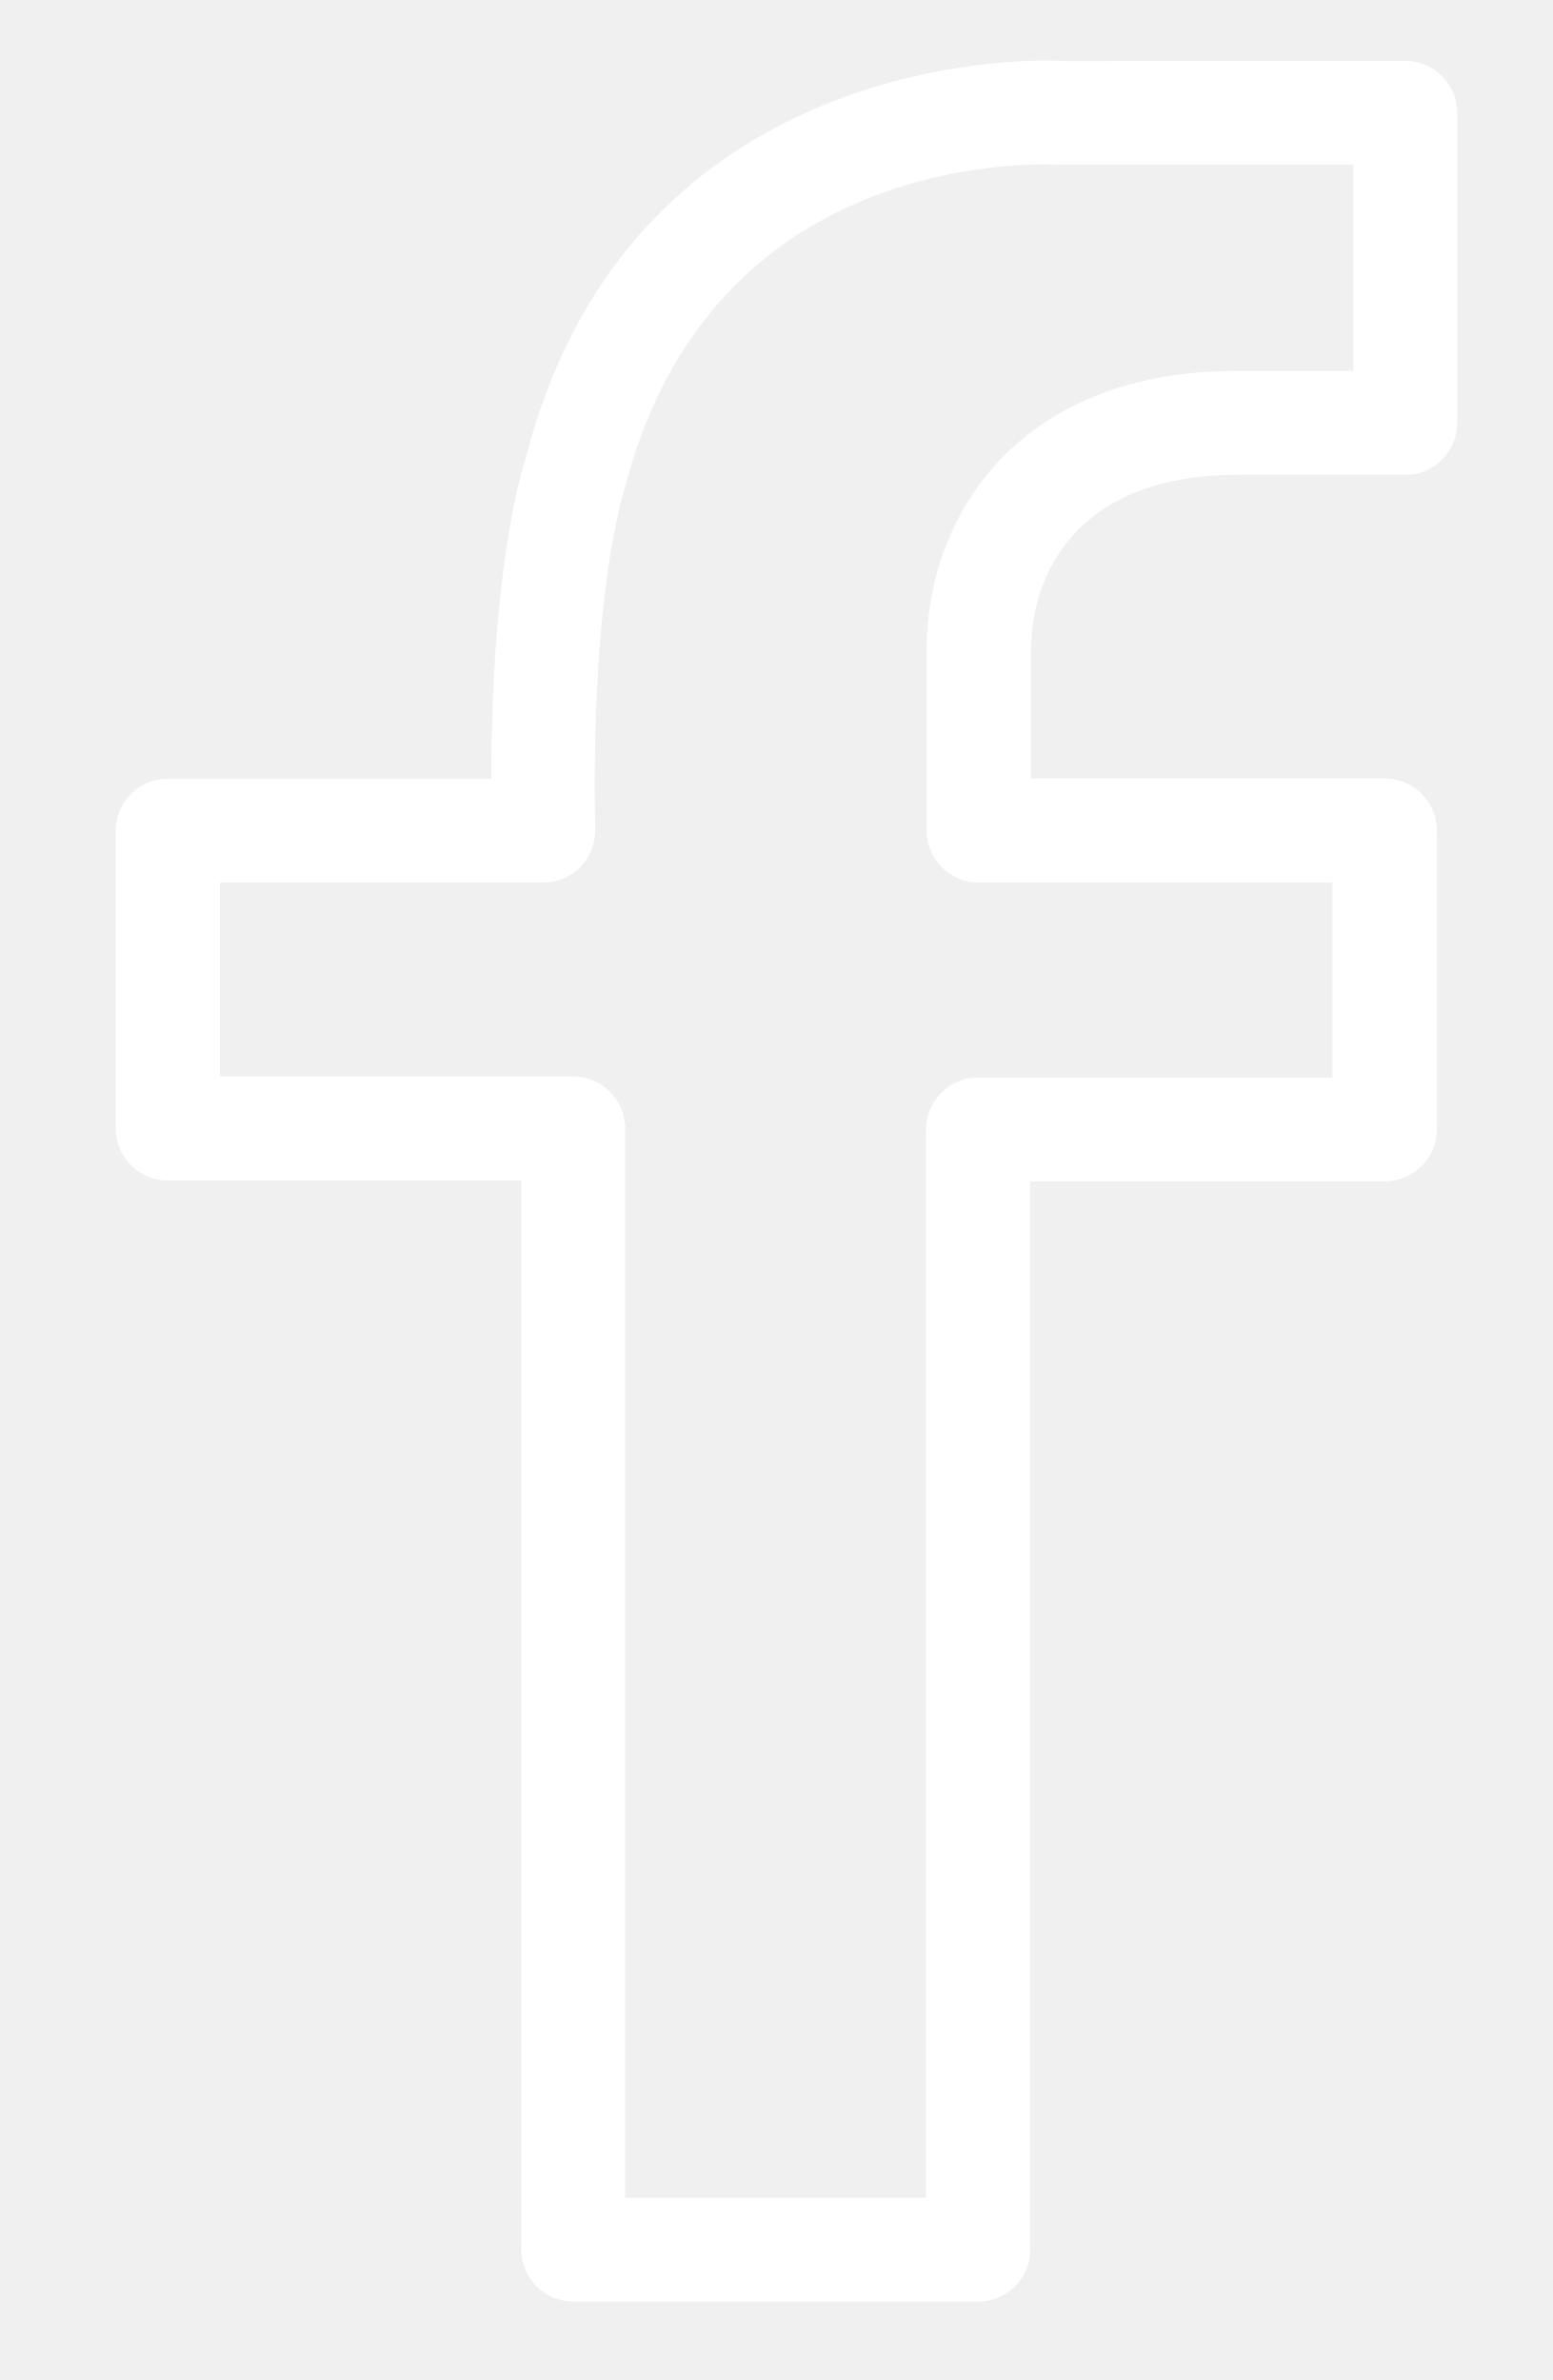
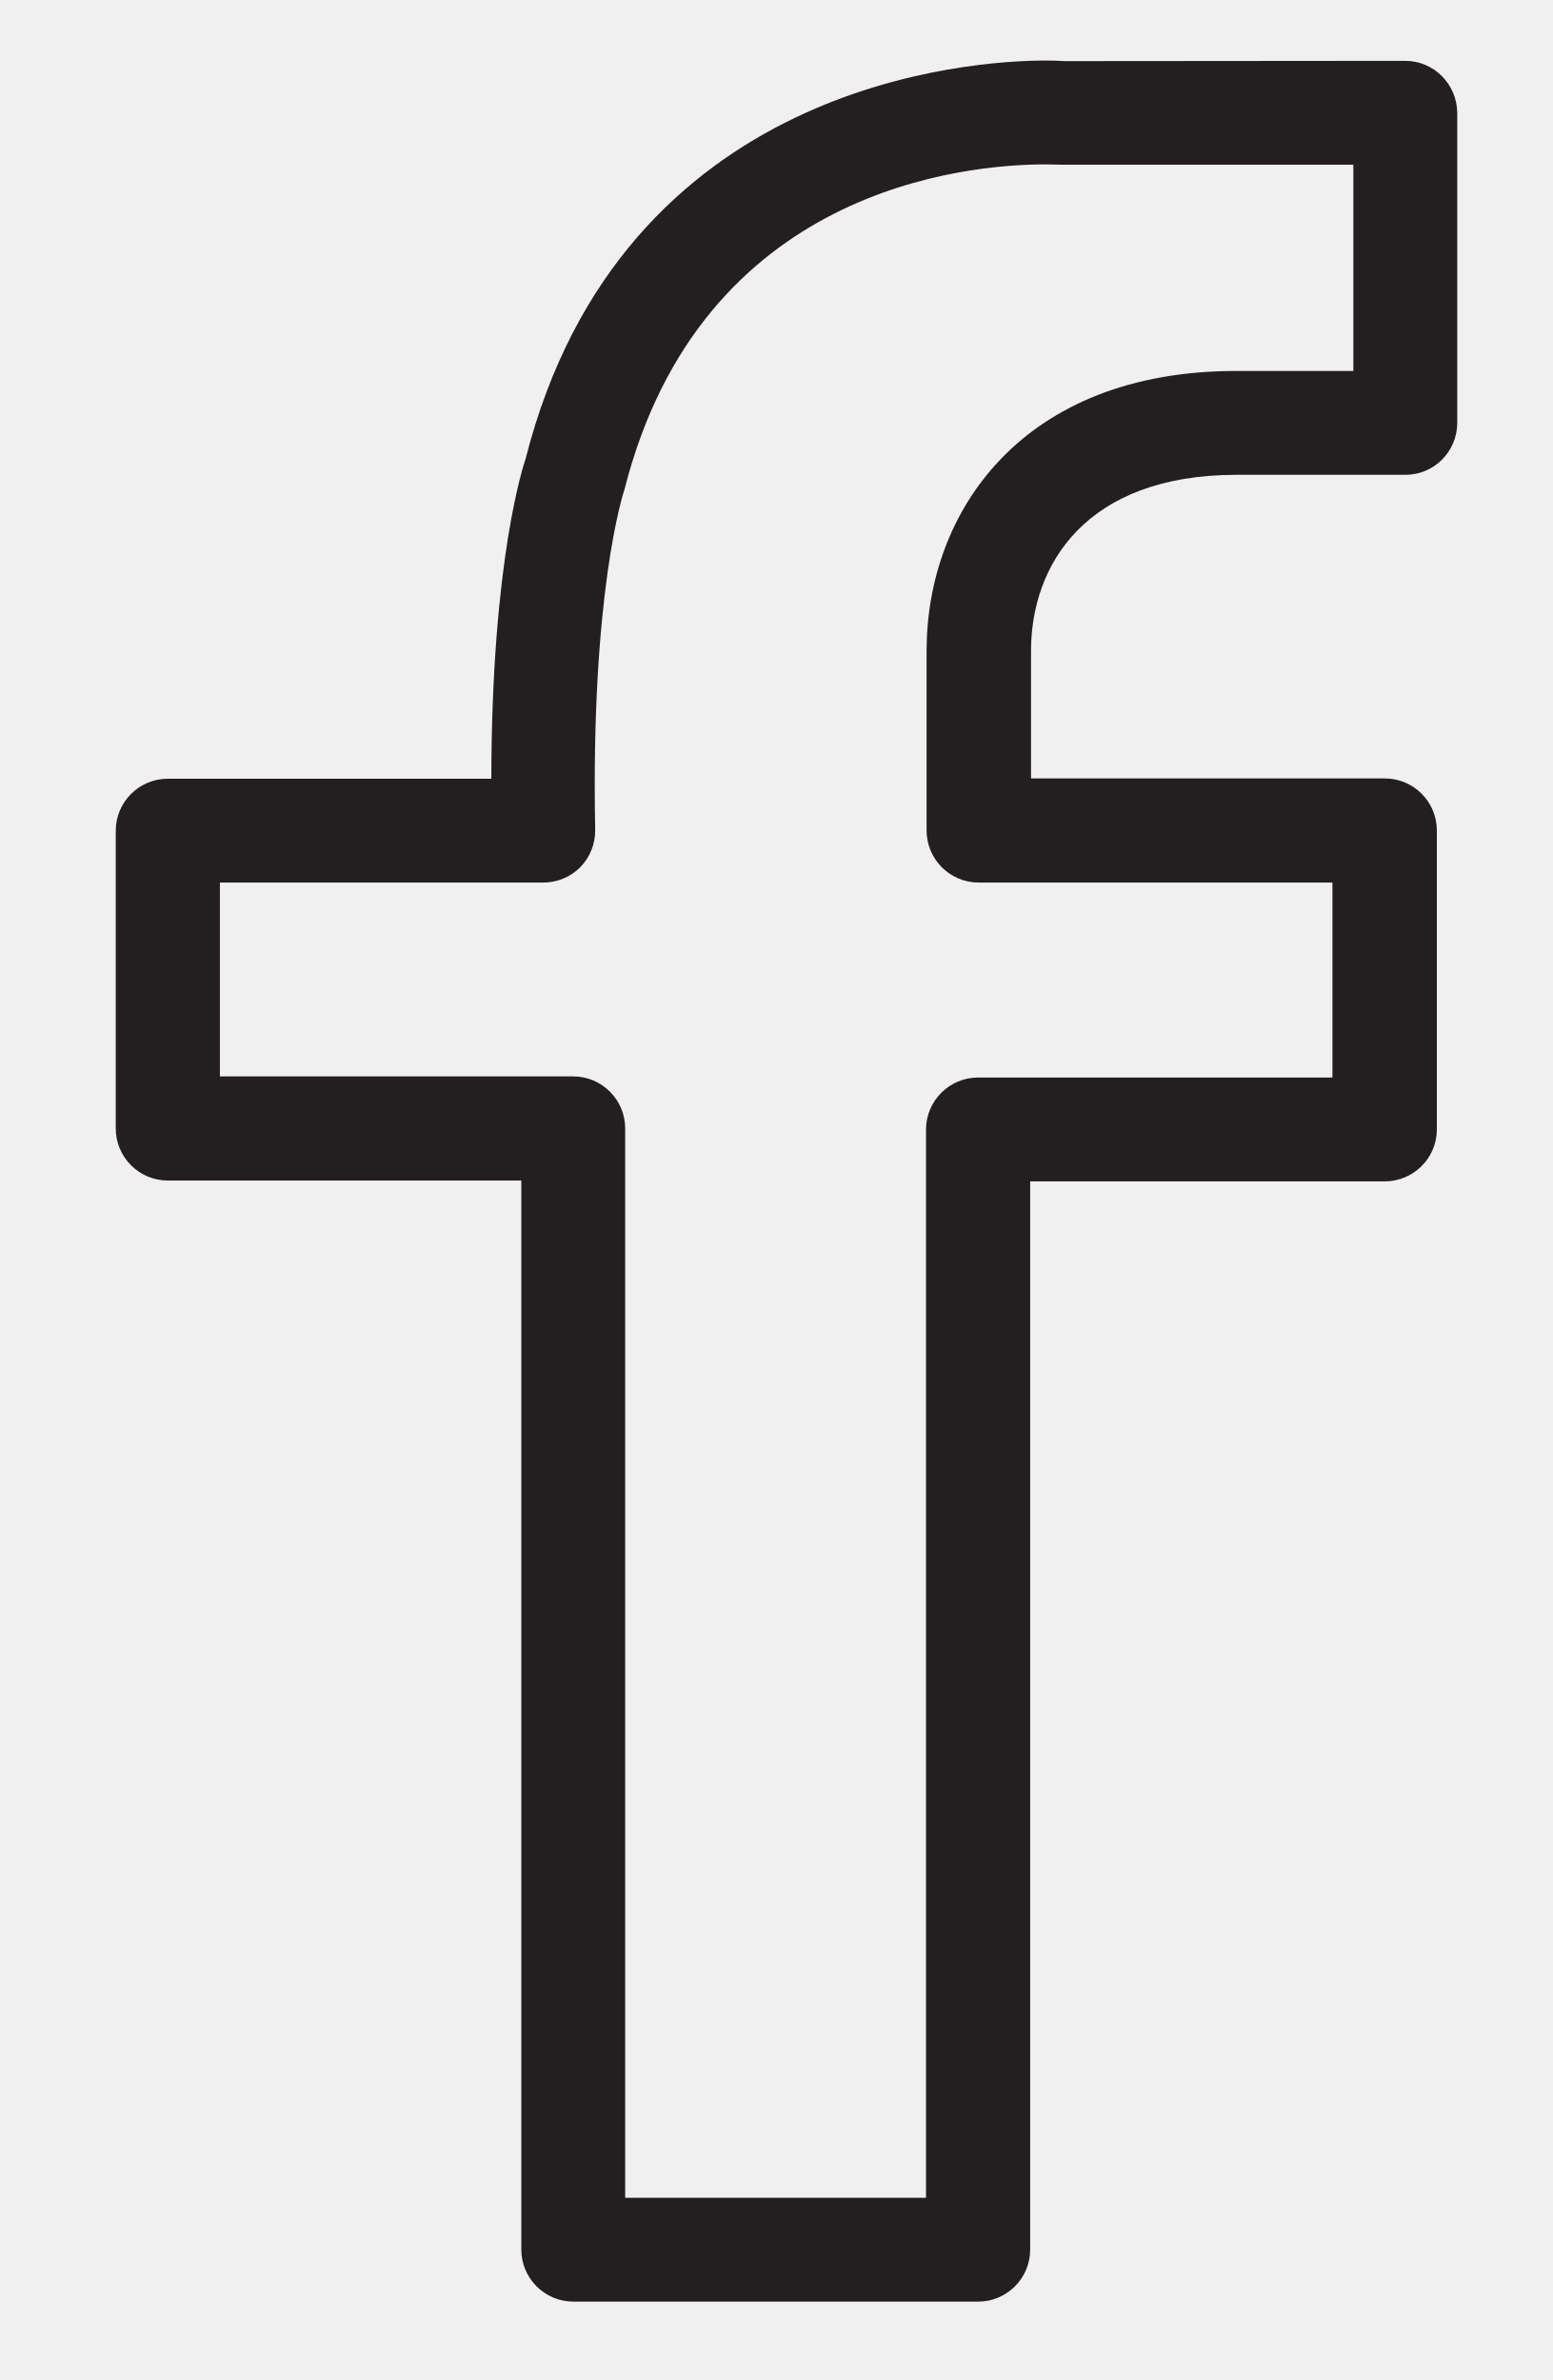
<svg xmlns="http://www.w3.org/2000/svg" version="1.1" id="Capa_1" x="0px" y="0px" viewBox="0 0 548.4 841.1" style="enable-background:new 0 0 548.4 841.1;" xml:space="preserve">
  <style type="text/css">
- 	.st0{fill:#FFFFFF;}
+ 	.st0{fill:#231F20;}
</style>
  <g>
    <g id="facebook">
      <g>
        <path class="st0" d="M496.5,21.5l-120.4,0.1c0,0-2.4-0.2-6.8-0.2c-24.7,0-149.6,6.9-183.6,140.8c-0.5,1.5-12,35-12.1,113H59.3     c-10.1,0-18.4,8.2-18.4,18.4v105.2c0,10.1,8.2,18.4,18.4,18.4h124.9V795c0,10.1,8.2,18.4,18.4,18.4h143     c10.1,0,18.4-8.2,18.4-18.4V417.5h125.3c10.1,0,18.4-8.2,18.4-18.4V293.5c0-10.1-8.2-18.4-18.4-18.4h-125V230     c0-30.1,19.1-62.2,72.7-62.2h59.6c10.1,0,18.3-8.2,18.3-18.4V39.9C514.8,29.7,506.6,21.5,496.5,21.5z M478.1,131.1h-41.3     c-75.6,0-109.4,49.7-109.4,98.9v63.5c0,10.1,8.2,18.4,18.4,18.4h125v68.9H345.6c-10.1,0-18.4,8.2-18.4,18.4v377.5H220.9V398.8     c0-10.1-8.2-18.4-18.4-18.4H77.7v-68.5H192c4.9,0,9.7-2,13.1-5.5s5.3-8.3,5.2-13.2c-1.6-83.5,9.8-118.6,10.4-120.4     C247.8,66.4,341.3,58.1,369.3,58.1c2.6,0,4.1,0.1,5.6,0.1h103.3v72.9H478.1z" />
      </g>
    </g>
  </g>
</svg>
